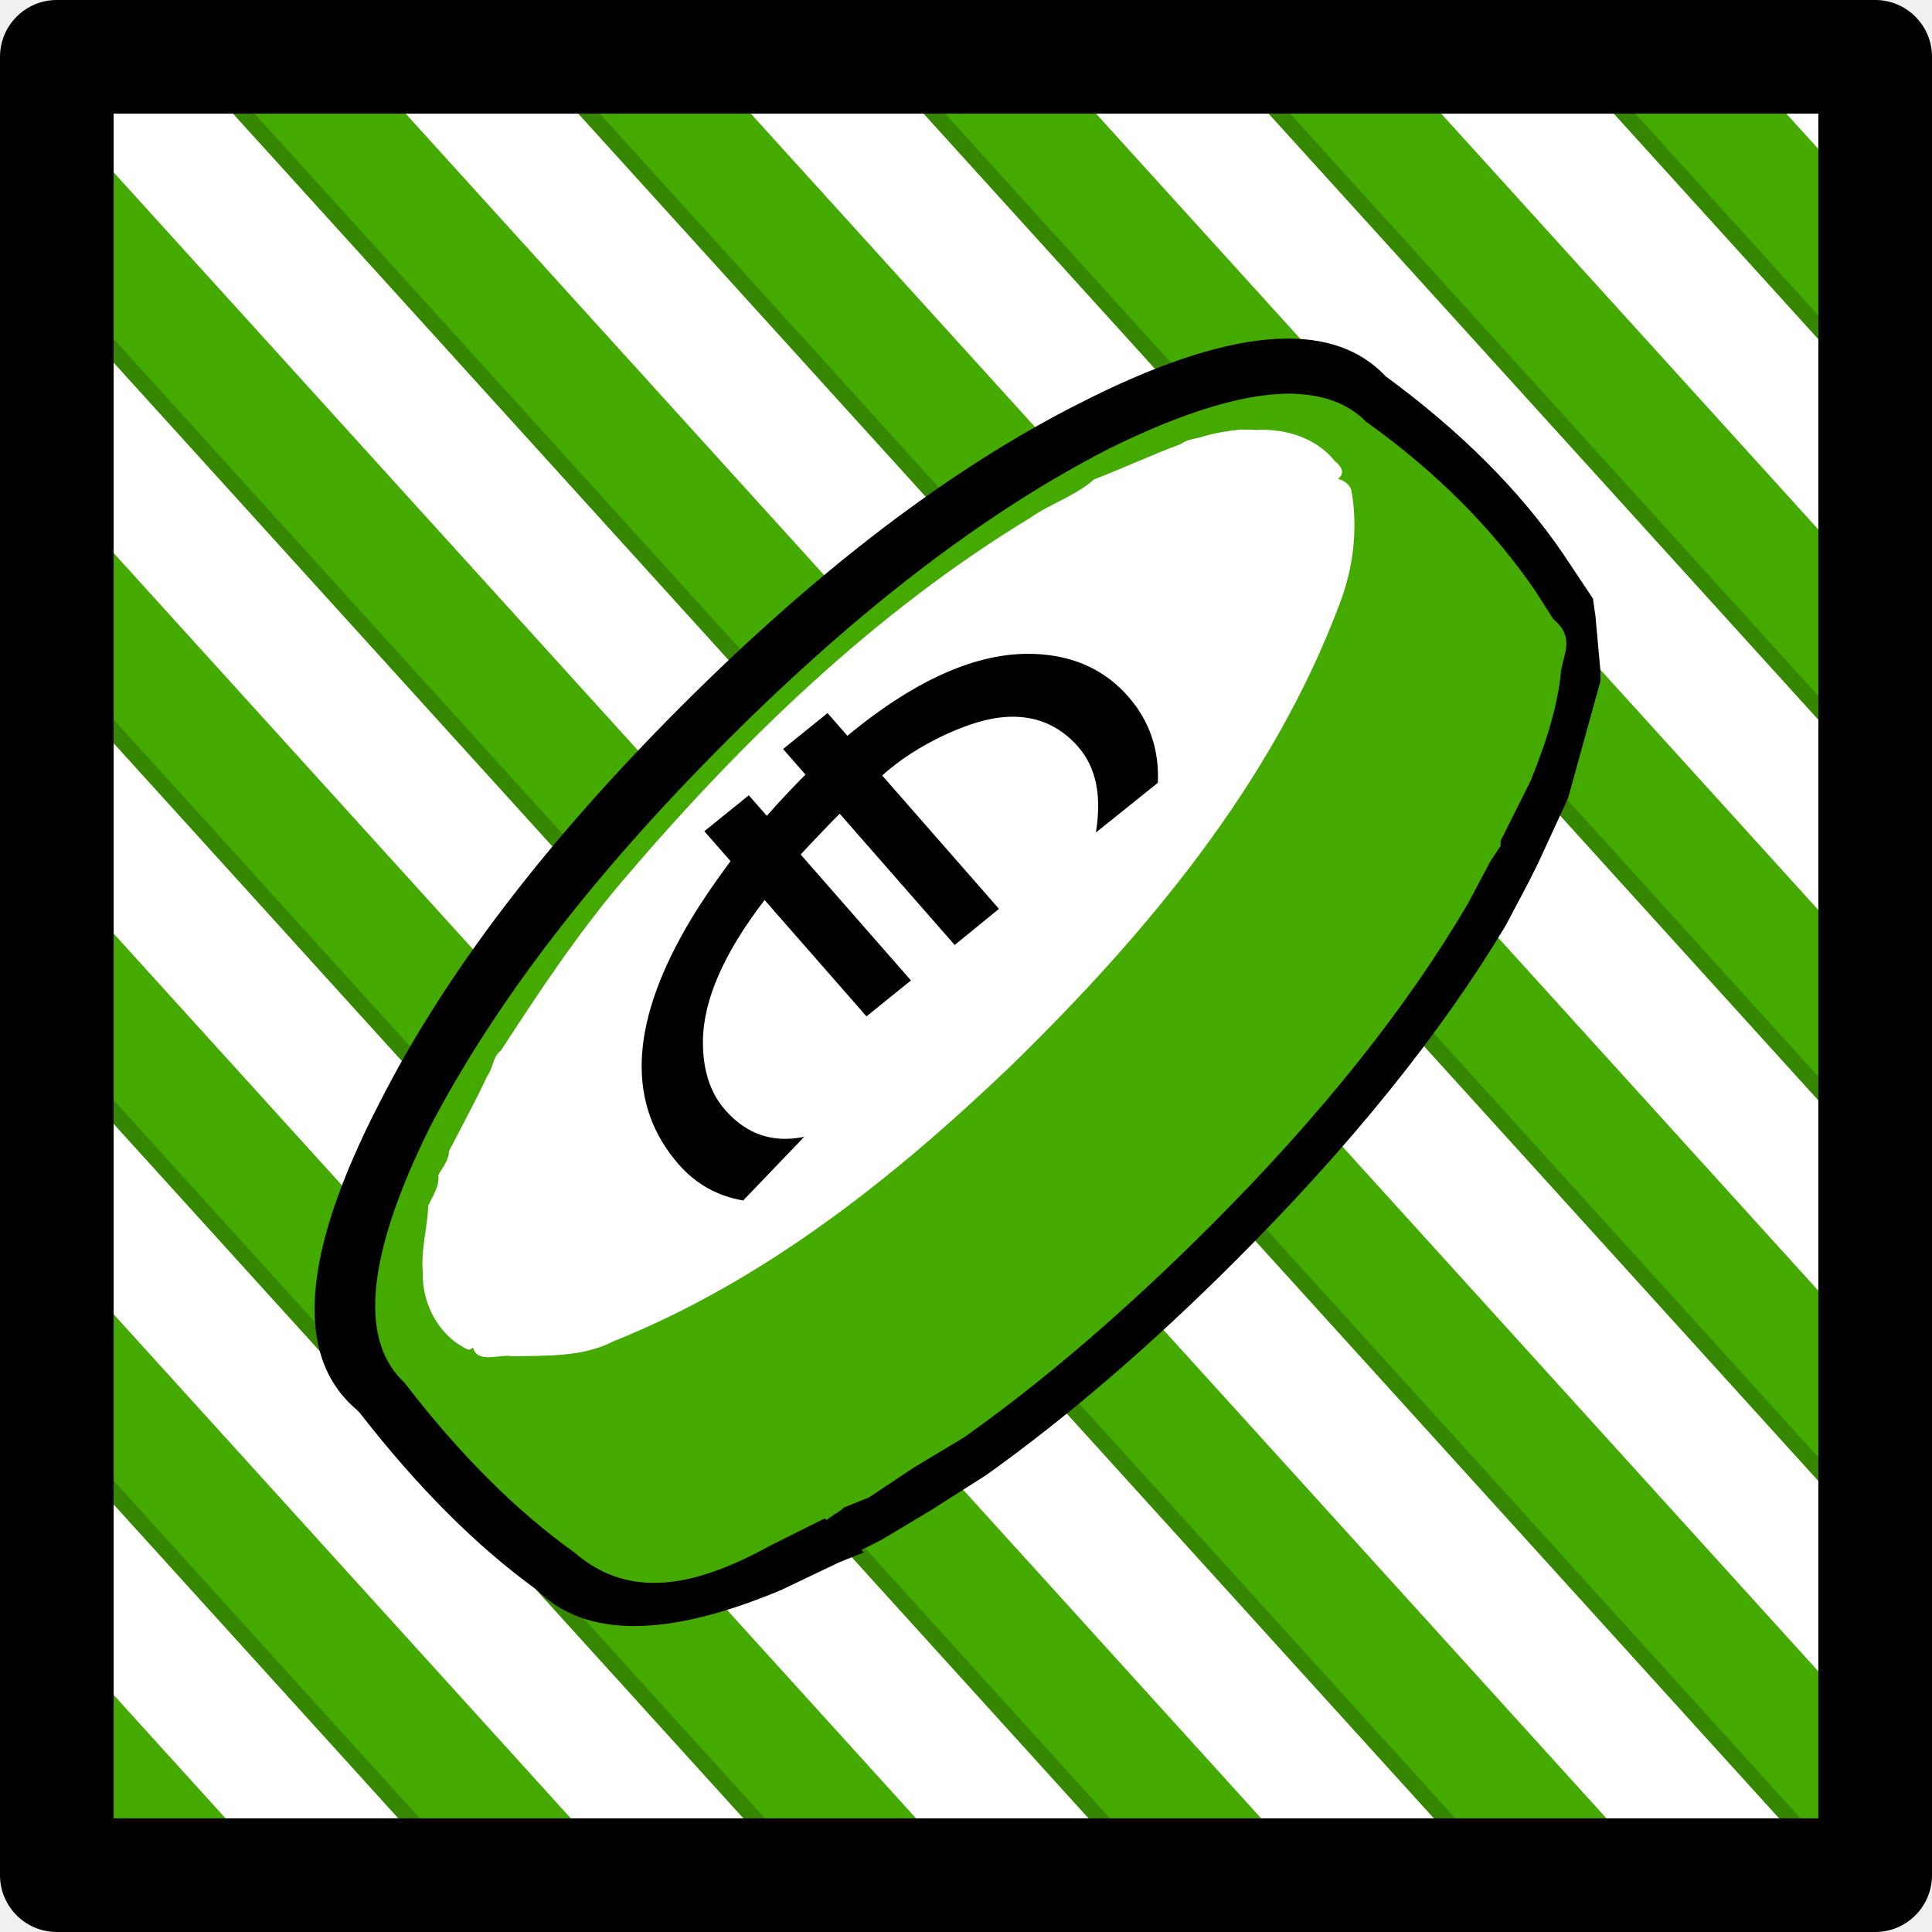
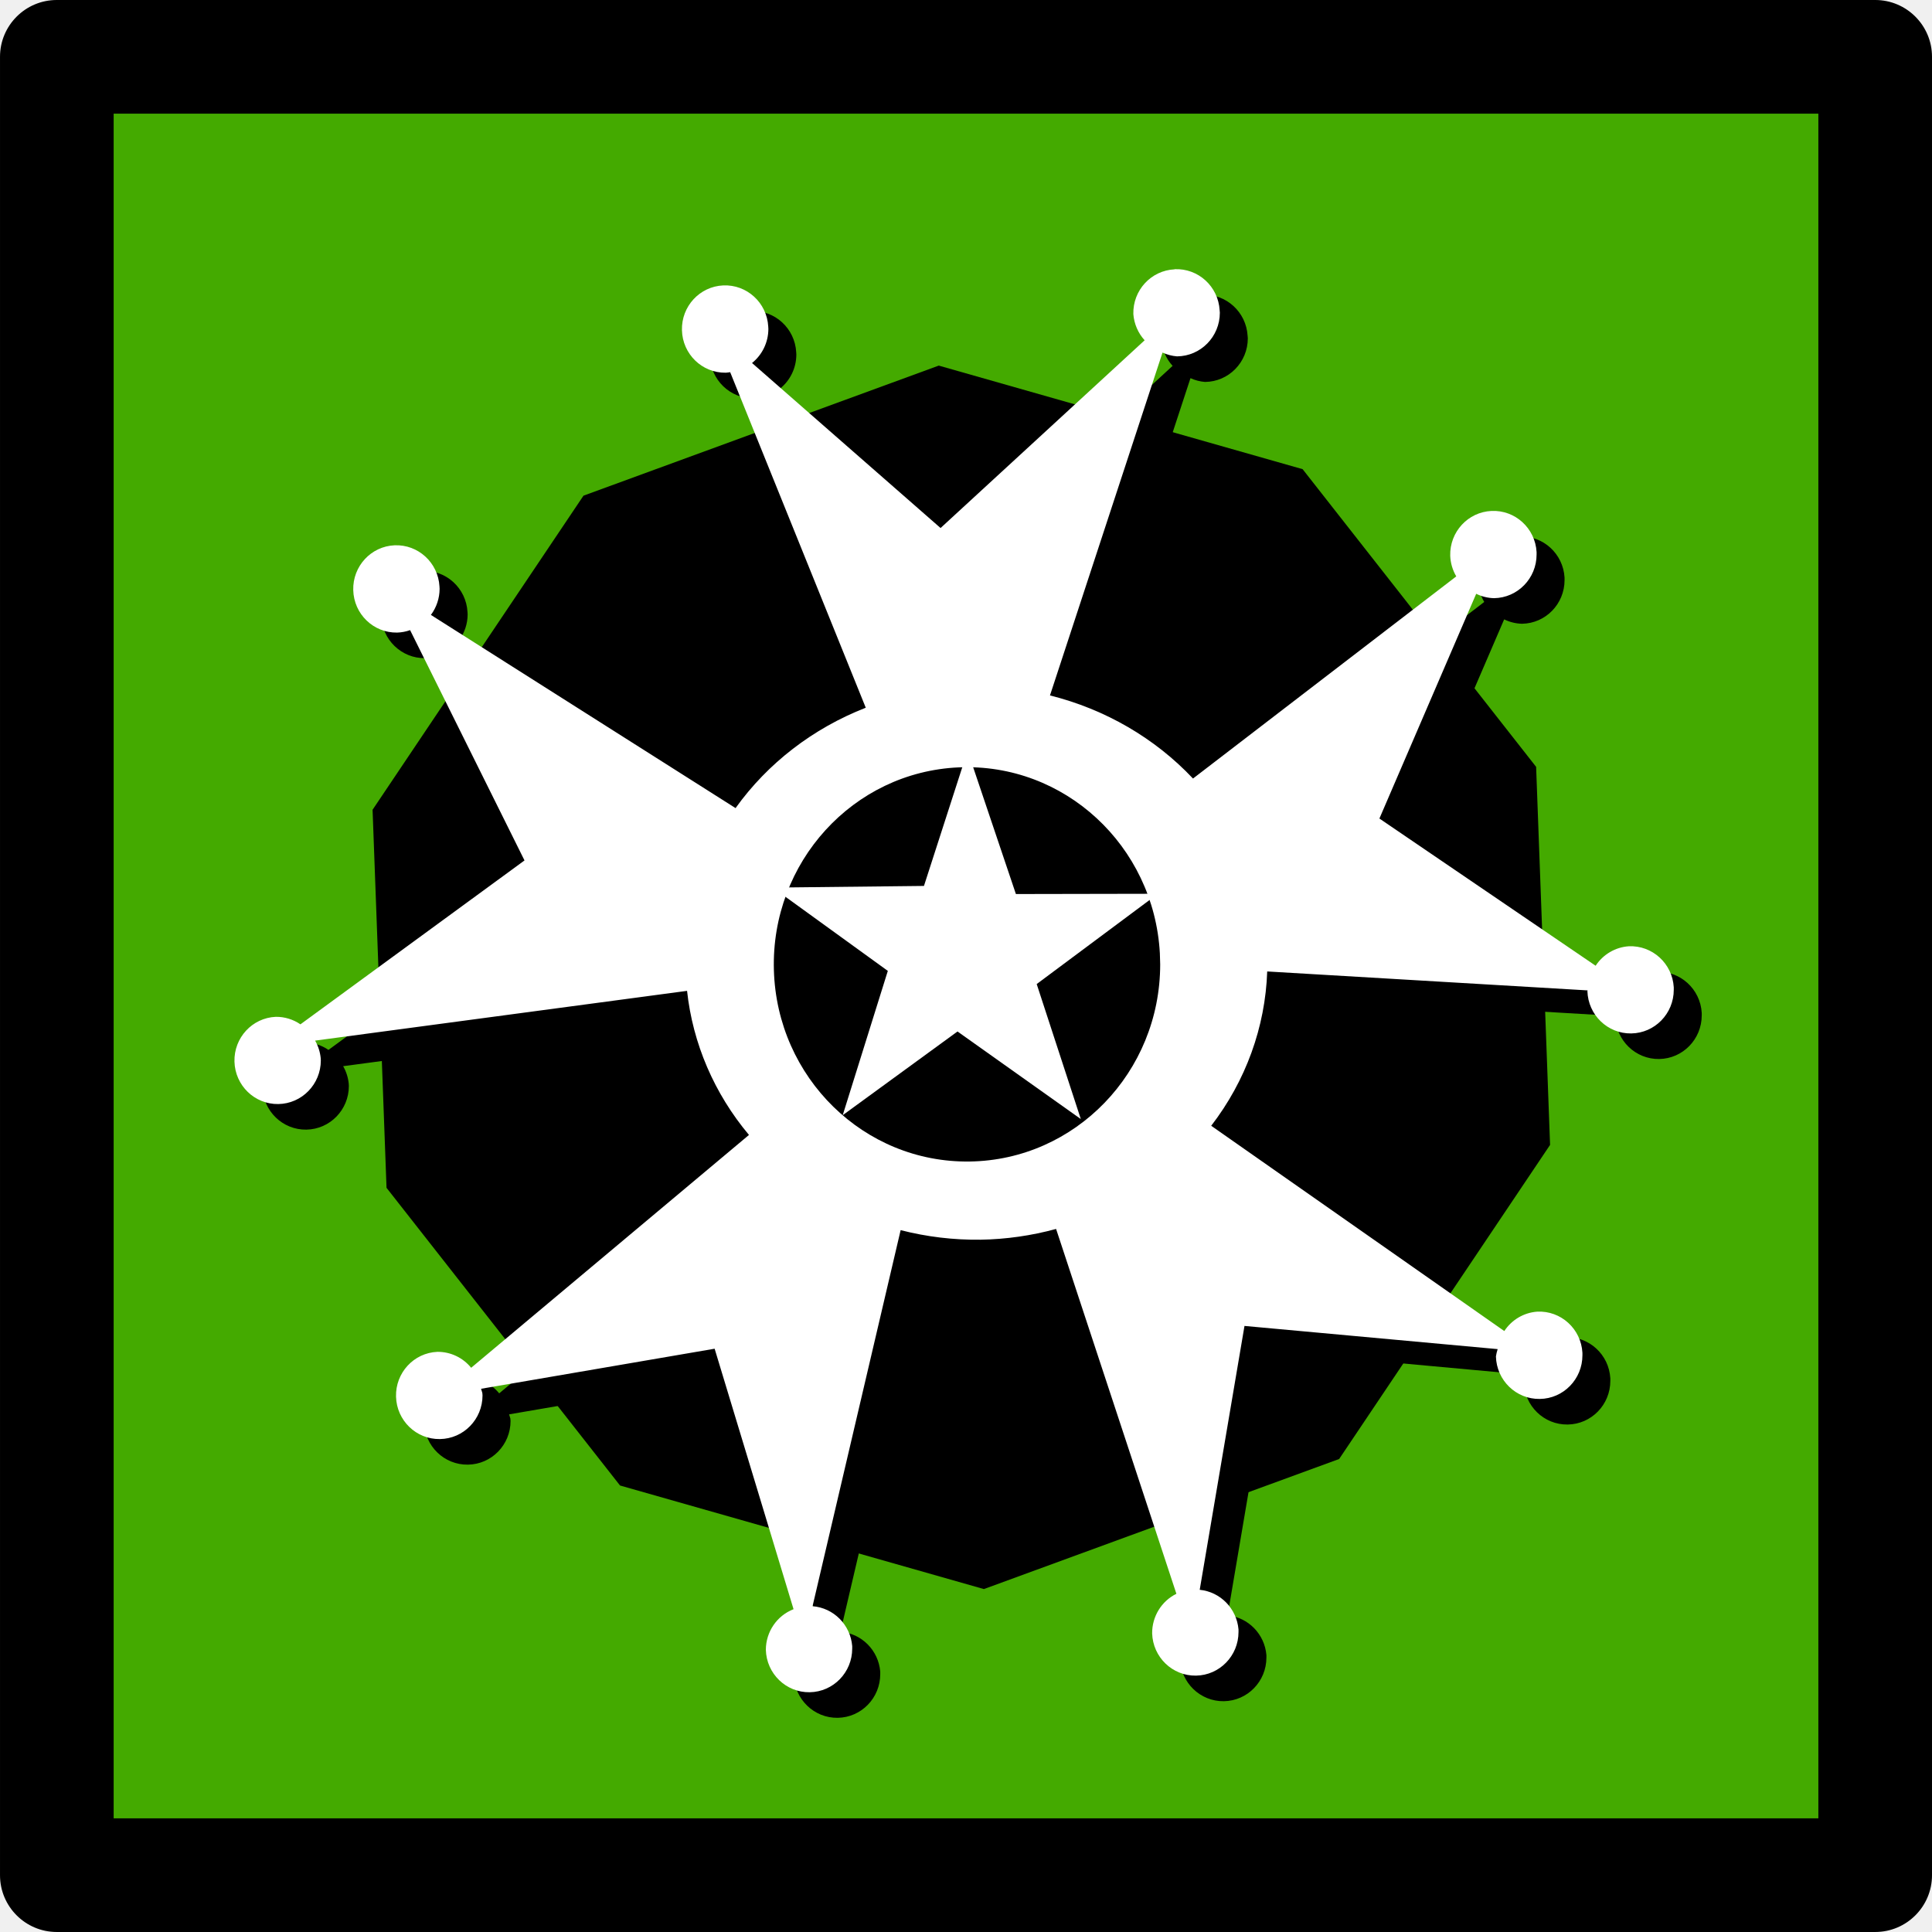
<svg xmlns="http://www.w3.org/2000/svg" height="34" width="34" version="1.1" id="svg2360">
  <defs id="defs2364" />
  <g fill-rule="evenodd" id="g2358" transform="translate(-25.36791,-26.98311)">
-     <path fill="#cccc00" fill-rule="evenodd" stroke="none" d="m 26.517,59.939 v -32 h 32 v 32 h -32" id="path1694-1-6-4-3" style="fill:#44aa00;fill-opacity:1" />
-     <path id="path1694-1-6-4-3-4-7" style="fill:#368700;fill-opacity:1" d="m 26.805,28.046 v 0.93 l 28.178,31.07 h 2.66 l 0.207,-0.188 -28.852,-31.813 z m 5.232,0 26.768,29.516 V 54.212 L 35.075,28.046 Z m 6.074,0 20.693,22.816 V 47.512 L 41.151,28.046 Z m 6.076,0 L 58.805,44.163 V 40.815 L 47.223,28.046 Z m 6.074,0 8.543,9.42 v -3.348 l -5.506,-6.072 z m 6.074,0 2.469,2.723 v -2.723 z m -29.531,4.279 v 3.35 l 22.102,24.371 h 3.039 z m 0,6.697 v 3.35 l 16.029,17.674 h 3.035 z m 0,6.699 v 3.35 l 9.953,10.975 h 3.037 z m 0,6.697 v 3.352 l 3.877,4.275 h 3.039 z m 0,6.701 v 0.926 h 0.84 z" />
-     <path id="path1694-1-6-4-3-4" style="fill:#ffffff;fill-opacity:1" d="M 26.368,27.983 V 28.913 l 28.178,31.07 h 2.66 l 0.207,-0.188 -28.852,-31.812 z m 5.232,0 26.768,29.516 V 54.149 L 34.637,27.983 Z m 6.074,0 20.693,22.816 V 47.45 L 40.714,27.983 Z m 6.076,0 L 58.368,44.1 V 40.753 L 46.786,27.983 Z m 6.074,0 8.543,9.42 v -3.348 l -5.506,-6.072 z m 6.074,0 2.469,2.723 v -2.723 z m -29.531,4.279 v 3.35 l 22.102,24.371 h 3.039 z m 0,6.697 v 3.35 l 16.029,17.674 h 3.035 z m 0,6.699 v 3.35 l 9.953,10.975 h 3.037 z m 0,6.697 v 3.352 l 3.877,4.275 h 3.039 z m 0,6.701 v 0.926 h 0.84 z" />
-     <path id="path424-0-2-4" style="color:#000000;fill:#000000;fill-opacity:1;stroke-linecap:round;stroke-linejoin:round;-inkscape-stroke:none" d="m 26.368,26.983 c -0.552,5.5e-5 -1,0.448 -1,1 v 32 c 5.5e-5,0.552 0.448,1 1,1 h 32 c 0.552,-5.5e-5 1,-0.448 1,-1 v -32 c -5.5e-5,-0.552 -0.448,-1 -1,-1 z m 1,2 h 30 v 30 c -30,0 0,0 -30,0 z" />
-     <path d="m 31.651,51.797 q -1.67,-1.406 0.395,-5.405 1.714,-3.383 5.317,-6.986 3.603,-3.603 6.986,-5.317 3.955,-2.021 5.405,-0.483 1.977,1.45 3.12,3.12 l 0.527,0.791 0.044,0.308 0.088,0.967 v 0.176 l -0.571,2.065 -0.527,1.142 -0.176,0.352 -0.395,0.747 q -1.714,2.856 -4.745,5.888 -2.241,2.241 -4.394,3.779 l -0.967,0.615 -0.879,0.527 -0.352,0.176 0.044,0.044 -0.439,0.176 -1.011,0.483 q -3.032,1.274 -4.306,0 -1.582,-1.142 -3.12,-3.12 l -0.044,-0.044 M 46.986,39.274 q -2.592,1.626 -5.361,4.394 -2.68,2.68 -4.306,5.185 2.68,-1.45 5.492,-4.262 2.724,-2.724 4.174,-5.317" id="path2348-9" style="stroke-width:0.879" />
-     <path id="path2350-8" style="fill:#44aa00;fill-opacity:1;stroke-width:0.879" d="m 48.173,33.913 c -0.824,-0.032 -1.922,0.291 -3.295,0.969 -2.168,1.113 -4.409,2.826 -6.723,5.141 -2.343,2.343 -4.086,4.614 -5.229,6.811 -1.084,2.197 -1.246,3.676 -0.484,4.438 l 0.045,0.045 c 0.967,1.26 1.963,2.254 2.988,2.986 1.011,0.88 2.211,0.563 3.471,-0.131 l 0.879,-0.439 c 0.023,-0.008 0.039,-0.019 0.061,-0.027 l 0.027,0.027 0.133,-0.096 c 0.07,-0.038 0.128,-0.079 0.174,-0.125 l 0.439,-0.176 0.791,-0.527 0.879,-0.527 c 1.406,-0.996 2.856,-2.24 4.35,-3.734 1.933,-1.933 3.442,-3.823 4.525,-5.668 l 0.396,-0.746 0.176,-0.264 v -0.088 l 0.527,-1.055 c 0.083,-0.199 0.153,-0.39 0.217,-0.574 l 0.002,0.002 0.006,-0.021 v -0.002 c 0.158,-0.46 0.261,-0.878 0.303,-1.25 0.01,-0.322 0.274,-0.645 -0.088,-0.967 l -0.045,-0.045 -0.307,-0.482 c -0.762,-1.113 -1.758,-2.11 -2.988,-2.988 l -0.043,-0.043 c -0.297,-0.275 -0.693,-0.422 -1.187,-0.441 z m 0.193,1.512 c 0.253,0.004 0.48,0.042 0.686,0.115 0.146,0.439 0.117,1.055 -0.088,1.846 l -0.615,1.494 -0.131,0.219 c -0.996,1.992 -2.549,4.043 -4.658,6.152 -2.138,2.138 -4.219,3.721 -6.24,4.746 l -0.307,0.131 c -0.586,0.293 -1.084,0.498 -1.494,0.615 l -1.713,0.045 c -0.322,-0.791 -0.074,-1.979 0.746,-3.561 1.055,-1.992 2.651,-4.057 4.789,-6.195 2.109,-2.109 4.145,-3.676 6.107,-4.701 1.186,-0.615 2.16,-0.917 2.918,-0.906 z" />
-     <path id="path2543" style="fill:#ffffff;fill-opacity:1;stroke:none;stroke-width:0.051;stroke-dashoffset:14.7;stroke-opacity:1" d="m 47.192,34.544 c -0.214,0.021 -0.429,0.056 -0.637,0.117 -0.134,0.046 -0.287,0.047 -0.404,0.135 -0.516,0.192 -1.029,0.432 -1.529,0.623 -0.32,0.288 -0.764,0.424 -1.119,0.674 -2.763,1.677 -5.11,3.959 -7.195,6.41 -0.787,0.931 -1.464,1.95 -2.125,2.969 -0.137,0.092 -0.138,0.314 -0.242,0.451 -0.208,0.448 -0.449,0.885 -0.672,1.32 -0.002,0.169 -0.122,0.292 -0.188,0.422 0.027,0.198 -0.107,0.378 -0.178,0.539 -0.01,0.386 -0.133,0.774 -0.094,1.168 -0.02,0.558 0.286,1.129 0.801,1.365 0.037,-0.006 0.061,-0.022 0.08,-0.039 0.088,0.295 0.478,0.106 0.707,0.154 0.597,-0.016 1.224,0.018 1.771,-0.266 2.663,-1.068 4.945,-2.887 7,-4.855 2.382,-2.326 4.589,-4.963 5.773,-8.115 0.246,-0.635 0.33,-1.346 0.207,-2.016 -0.047,-0.107 -0.133,-0.161 -0.234,-0.191 0.095,-0.064 0.114,-0.177 -0.055,-0.311 -0.328,-0.411 -0.869,-0.576 -1.381,-0.549 -0.096,-0.004 -0.191,-0.007 -0.287,-0.006 z" />
-     <g aria-label="€" transform="matrix(0.5144109,0.5873957,-0.8895436,0.9282188,25.36791,26.98311)" id="text2661" style="font-family:Arial;-inkscape-font-specification:Arial;stroke-width:1.157;stroke-dashoffset:14.7">
-       <path d="m 29.31,-4.385 q -0.984,0 -1.652,0.475 -0.398,0.281 -0.721,0.797 -0.328,0.533 -0.387,1.014 h 3.996 l -0.158,0.785 h -3.932 q -0.006,0.123 -0.006,0.234 0,0.451 0.006,0.539 h 3.773 l -0.164,0.785 h -3.486 q 0.246,1.342 1.184,1.904 0.674,0.404 1.459,0.404 1.096,0 1.711,-0.574 v 1.207 q -0.732,0.34 -1.617,0.34 -2.648,0 -3.58,-2.203 -0.188,-0.445 -0.322,-1.078 h -0.896 l 0.164,-0.785 h 0.615 q -0.018,-0.246 -0.018,-0.533 0,-0.117 0.006,-0.24 h -0.768 l 0.164,-0.785 h 0.68 q 0.363,-1.91 1.893,-2.742 0.943,-0.516 2.08,-0.516 1.09,0 1.834,0.475 l -0.234,1.09 q -0.715,-0.592 -1.623,-0.592 z" id="path5435" />
+     <path fill="#cccc00" fill-rule="evenodd" stroke="none" d="m 26.367,60.045 v -32 h 32 v 32 h -32" id="path1694-1-6-1-9" style="fill:#44aa00;fill-opacity:1" />
+     <path style="color:#000000;fill:#000000;fill-opacity:1;stroke-linecap:round;stroke-linejoin:round;-inkscape-stroke:none" d="m 26.368,26.983 a 1,1 0 0 0 -1,1 v 32 a 1,1 0 0 0 1,1 h 32 a 1,1 0 0 0 1,-1 v -32 a 1,1 0 0 0 -1,-1 z m 1,2 h 30 v 30 H 27.368 Z" id="path424-0-9-4" />
+     <g id="g10289" transform="matrix(1.169083,0,0,1.169083,22.25981,22.16347)">
+       <path id="path9601-5-5" style="fill:#44aa00;fill-opacity:1;stroke:#000000;stroke-width:0.02;stroke-dasharray:none;stroke-dashoffset:14.7;stroke-opacity:0" d="m 16.731,10.432 c -2.461,0.144 -4.85,1.371 -6.317,3.365 -1.533,2.024 -2.02,4.805 -1.208,7.219 0.768,2.46 2.802,4.456 5.243,5.258 2.479,0.864 5.347,0.489 7.527,-0.977 2.127,-1.402 3.55,-3.846 3.627,-6.403 0.12,-2.351 -0.916,-4.7 -2.652,-6.276 -1.679,-1.521 -3.959,-2.304 -6.218,-2.186 z" />
+       <path id="path10232" style="opacity:1;stroke:#000000;stroke-width:0.1;stroke-dashoffset:14.7;stroke-opacity:0" d="M 22.817,26.085 C 21.034,26.738 19.252,27.39 17.469,28.043 15.643,27.523 13.818,27.004 11.992,26.484 10.82,24.991 9.648,23.497 8.477,22.003 8.407,20.106 8.337,18.209 8.267,16.312 c 1.058,-1.576 2.117,-3.152 3.175,-4.728 1.783,-0.653 3.565,-1.306 5.348,-1.958 1.826,0.52 3.652,1.039 5.477,1.559 1.172,1.494 2.343,2.987 3.515,4.481 0.07,1.897 0.14,3.794 0.21,5.691 -1.058,1.576 -2.117,3.152 -3.175,4.728 z" />
+       <path id="path9417-0-0" style="fill:#000000;fill-opacity:1;stroke:#000000;stroke-width:0.004;stroke-dasharray:none;stroke-dashoffset:14.7;stroke-opacity:0" d="m 20.761,8.562 a 0.65,0.657 0 0 0 -0.621,0.674 0.65,0.657 0 0 0 0.17,0.394 L 17.239,12.456 14.4,9.973 a 0.65,0.657 0 0 0 0.246,-0.512 l -0.002,-0.037 a 0.65,0.657 0 0 0 -0.678,-0.619 0.65,0.657 0 0 0 -0.621,0.674 0.65,0.657 0 0 0 0.658,0.64 0.65,0.657 0 0 0 0.068,-0.008 l 2.041,5.051 A 4.388,4.166 0 0 0 14.154,16.672 L 9.567,13.764 a 0.65,0.657 0 0 0 0.131,-0.392 l -0.002,-0.037 a 0.65,0.657 0 0 0 -0.676,-0.619 0.65,0.657 0 0 0 -0.622,0.674 0.65,0.657 0 0 0 0.66,0.64 0.65,0.657 0 0 0 0.196,-0.037 l 1.722,3.467 -3.373,2.467 a 0.65,0.657 0 0 0 -0.371,-0.113 0.65,0.657 0 0 0 -0.622,0.674 0.65,0.657 0 0 0 0.66,0.639 0.65,0.657 0 0 0 0.64,-0.657 l -0.002,-0.037 a 0.65,0.657 0 0 0 -0.084,-0.261 l 5.599,-0.749 a 4.388,4.166 0 0 0 0.932,2.169 l -4.182,3.505 a 0.65,0.657 0 0 0 -0.509,-0.24 0.65,0.657 0 0 0 -0.622,0.674 0.65,0.657 0 0 0 0.66,0.639 0.65,0.657 0 0 0 0.642,-0.658 l -0.003,-0.037 a 0.65,0.657 0 0 0 -0.019,-0.062 l 3.516,-0.603 1.188,3.921 a 0.65,0.657 0 0 0 -0.417,0.611 0.65,0.657 0 0 0 0.66,0.639 0.65,0.657 0 0 0 0.64,-0.658 V 29.285 A 0.65,0.657 0 0 0 15.31,28.686 l 1.326,-5.661 a 4.388,4.166 0 0 0 1.204,0.144 4.388,4.166 0 0 0 1.136,-0.162 l 1.811,5.492 a 0.65,0.657 0 0 0 -0.365,0.595 0.65,0.657 0 0 0 0.66,0.637 0.65,0.657 0 0 0 0.64,-0.657 v -0.037 a 0.65,0.657 0 0 0 -0.584,-0.598 l 0.674,-3.972 3.811,0.349 a 0.65,0.657 0 0 0 -0.026,0.11 0.65,0.657 0 0 0 0.66,0.64 0.65,0.657 0 0 0 0.642,-0.658 v -0.037 a 0.65,0.657 0 0 0 -0.679,-0.619 0.65,0.657 0 0 0 -0.496,0.292 l -4.412,-3.09 a 4.388,4.166 0 0 0 0.843,-2.323 l 4.823,0.285 a 0.65,0.657 0 0 0 -0.003,0.011 0.65,0.657 0 0 0 0.66,0.637 0.65,0.657 0 0 0 0.64,-0.657 v -0.037 a 0.65,0.657 0 0 0 -0.678,-0.618 0.65,0.657 0 0 0 -0.498,0.293 l -3.255,-2.216 1.457,-3.383 a 0.65,0.657 0 0 0 0.269,0.066 0.65,0.657 0 0 0 0.64,-0.657 v -0.037 a 0.65,0.657 0 0 0 -0.678,-0.619 0.65,0.657 0 0 0 -0.622,0.674 0.65,0.657 0 0 0 0.091,0.311 l -3.963,3.043 a 4.388,4.166 0 0 0 -2.153,-1.251 l 1.694,-5.161 a 0.65,0.657 0 0 0 0.219,0.057 0.65,0.657 0 0 0 0.644,-0.657 l -0.003,-0.037 a 0.65,0.657 0 0 0 -0.678,-0.618 z m -3.25,7.497 a 2.908,2.968 0 0 1 3.028,2.796 l 0.005,0.169 a 2.908,2.968 0 0 1 -2.868,2.968 2.908,2.968 0 0 1 -2.947,-2.882 2.908,2.968 0 0 1 2.782,-3.051 z" />
+       <path id="path9417-3" style="fill:#ffffff;fill-opacity:1;stroke:#000000;stroke-width:0.004;stroke-dasharray:none;stroke-dashoffset:14.7;stroke-opacity:0" d="m 20.34,8.177 a 0.65,0.657 0 0 0 -0.621,0.674 0.65,0.657 0 0 0 0.17,0.394 L 16.817,12.071 13.979,9.587 a 0.65,0.657 0 0 0 0.246,-0.512 l -0.002,-0.037 a 0.65,0.657 0 0 0 -0.678,-0.619 0.65,0.657 0 0 0 -0.621,0.674 0.65,0.657 0 0 0 0.658,0.64 0.65,0.657 0 0 0 0.068,-0.008 l 2.041,5.051 a 4.388,4.166 0 0 0 -1.96,1.511 L 9.145,13.379 a 0.65,0.657 0 0 0 0.131,-0.392 l -0.002,-0.037 a 0.65,0.657 0 0 0 -0.676,-0.619 0.65,0.657 0 0 0 -0.622,0.674 0.65,0.657 0 0 0 0.66,0.64 0.65,0.657 0 0 0 0.196,-0.037 l 1.722,3.467 -3.373,2.467 a 0.65,0.657 0 0 0 -0.371,-0.113 0.65,0.657 0 0 0 -0.622,0.674 0.65,0.657 0 0 0 0.66,0.639 0.65,0.657 0 0 0 0.64,-0.657 l -0.002,-0.037 a 0.65,0.657 0 0 0 -0.084,-0.261 l 5.599,-0.749 a 4.388,4.166 0 0 0 0.932,2.169 l -4.182,3.505 a 0.65,0.657 0 0 0 -0.509,-0.24 0.65,0.657 0 0 0 -0.622,0.674 0.65,0.657 0 0 0 0.66,0.639 0.65,0.657 0 0 0 0.642,-0.658 l -0.003,-0.037 a 0.65,0.657 0 0 0 -0.019,-0.062 l 3.516,-0.603 1.188,3.921 a 0.65,0.657 0 0 0 -0.417,0.611 0.65,0.657 0 0 0 0.66,0.639 0.65,0.657 0 0 0 0.64,-0.658 v -0.037 a 0.65,0.657 0 0 0 -0.597,-0.6 l 1.326,-5.661 a 4.388,4.166 0 0 0 1.204,0.144 4.388,4.166 0 0 0 1.136,-0.162 l 1.811,5.492 a 0.65,0.657 0 0 0 -0.365,0.595 0.65,0.657 0 0 0 0.66,0.637 0.65,0.657 0 0 0 0.64,-0.657 v -0.037 a 0.65,0.657 0 0 0 -0.584,-0.598 l 0.674,-3.972 3.811,0.349 a 0.65,0.657 0 0 0 -0.026,0.11 0.65,0.657 0 0 0 0.66,0.64 0.65,0.657 0 0 0 0.642,-0.658 v -0.037 A 0.65,0.657 0 0 0 25.799,23.867 0.65,0.657 0 0 0 25.303,24.159 l -4.412,-3.09 a 4.388,4.166 0 0 0 0.843,-2.323 l 4.823,0.285 a 0.65,0.657 0 0 0 -0.003,0.011 0.65,0.657 0 0 0 0.66,0.637 0.65,0.657 0 0 0 0.64,-0.657 v -0.037 a 0.65,0.657 0 0 0 -0.678,-0.618 0.65,0.657 0 0 0 -0.498,0.293 l -3.255,-2.216 1.457,-3.383 a 0.65,0.657 0 0 0 0.269,0.066 0.65,0.657 0 0 0 0.64,-0.657 v -0.037 a 0.65,0.657 0 0 0 -0.678,-0.619 0.65,0.657 0 0 0 -0.622,0.674 0.65,0.657 0 0 0 0.091,0.311 l -3.963,3.043 a 4.388,4.166 0 0 0 -2.153,-1.251 l 1.694,-5.161 a 0.65,0.657 0 0 0 0.219,0.057 0.65,0.657 0 0 0 0.644,-0.657 l -0.003,-0.037 a 0.65,0.657 0 0 0 -0.678,-0.618 z m -3.25,7.497 a 2.908,2.968 0 0 1 3.028,2.796 l 0.005,0.169 a 2.908,2.968 0 0 1 -2.868,2.968 2.908,2.968 0 0 1 -2.947,-2.882 2.908,2.968 0 0 1 2.782,-3.051 z" />
+       <path style="opacity:1;fill:#ffffff;fill-opacity:1;stroke:#000000;stroke-width:0.1;stroke-dasharray:none;stroke-dashoffset:14.7;stroke-opacity:0" id="path10230" d="m 17.115,17.654 0.664,2.032 -1.856,-1.318 -1.728,1.26 0.679,-2.172 -1.732,-1.254 2.276,-0.025 0.657,-2.035 0.727,2.157 2.138,-0.004 z" transform="translate(1.149048,1.281631)" />
    </g>
  </g>
</svg>
